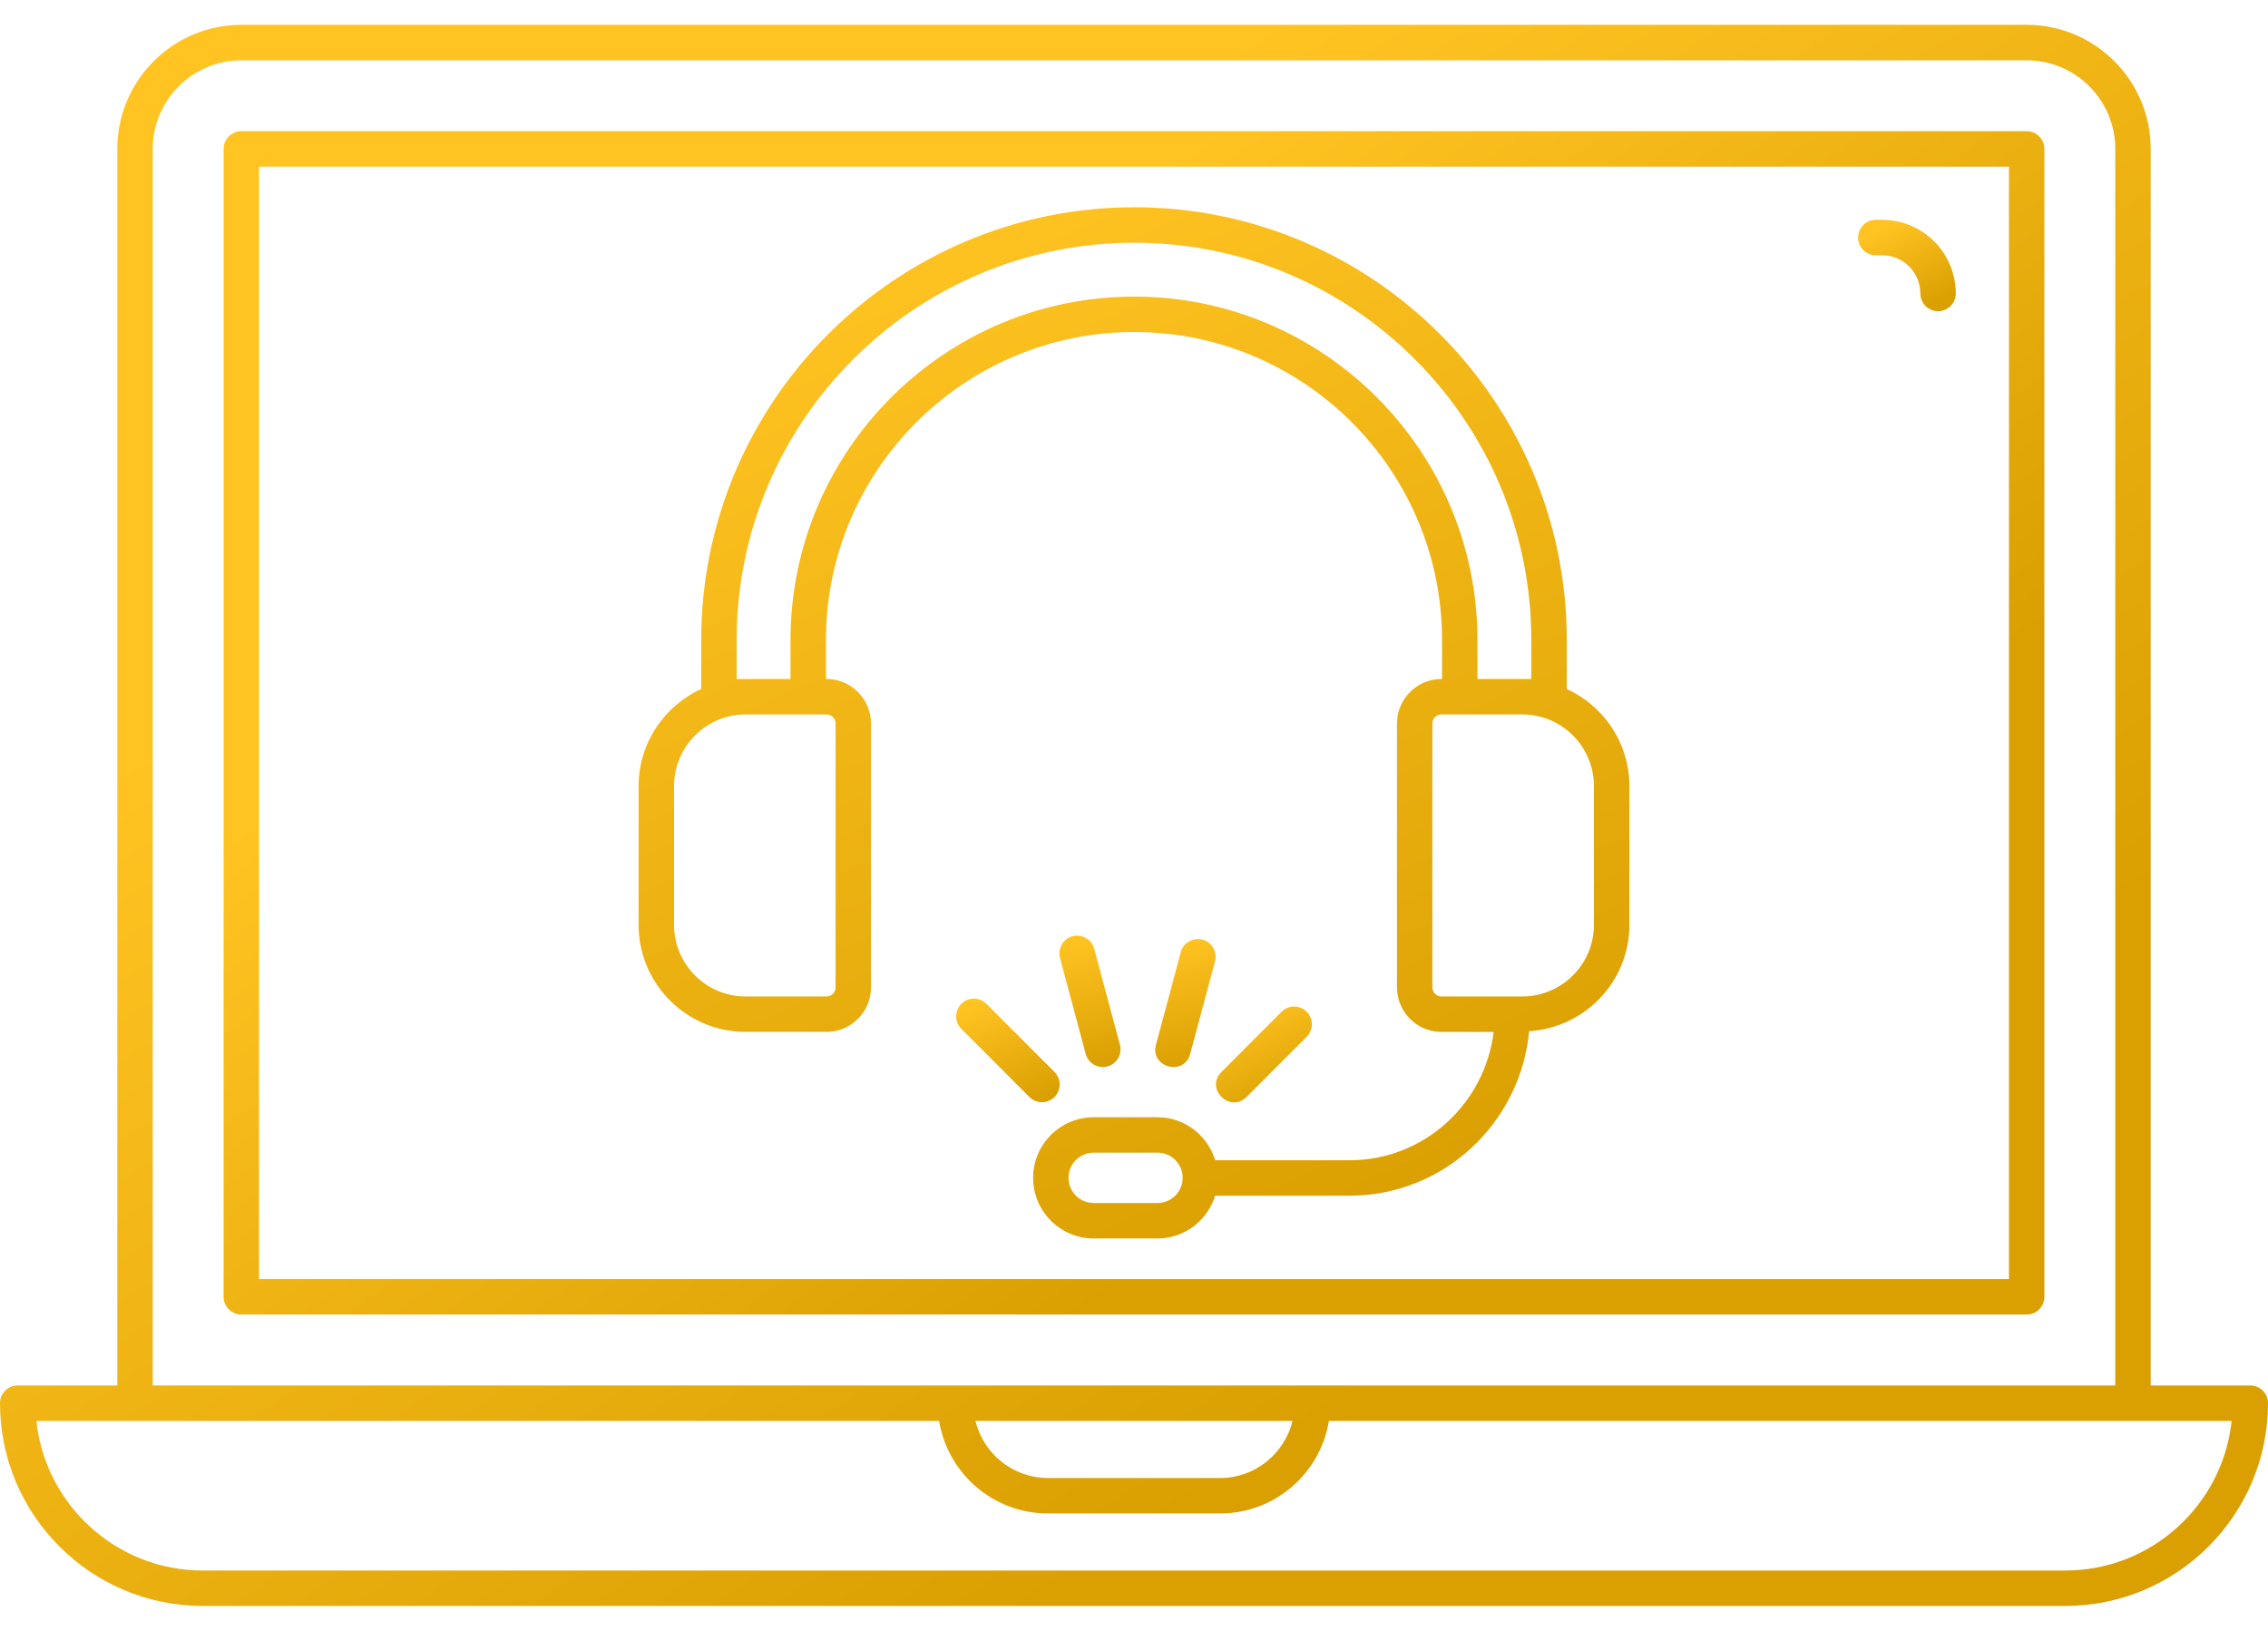
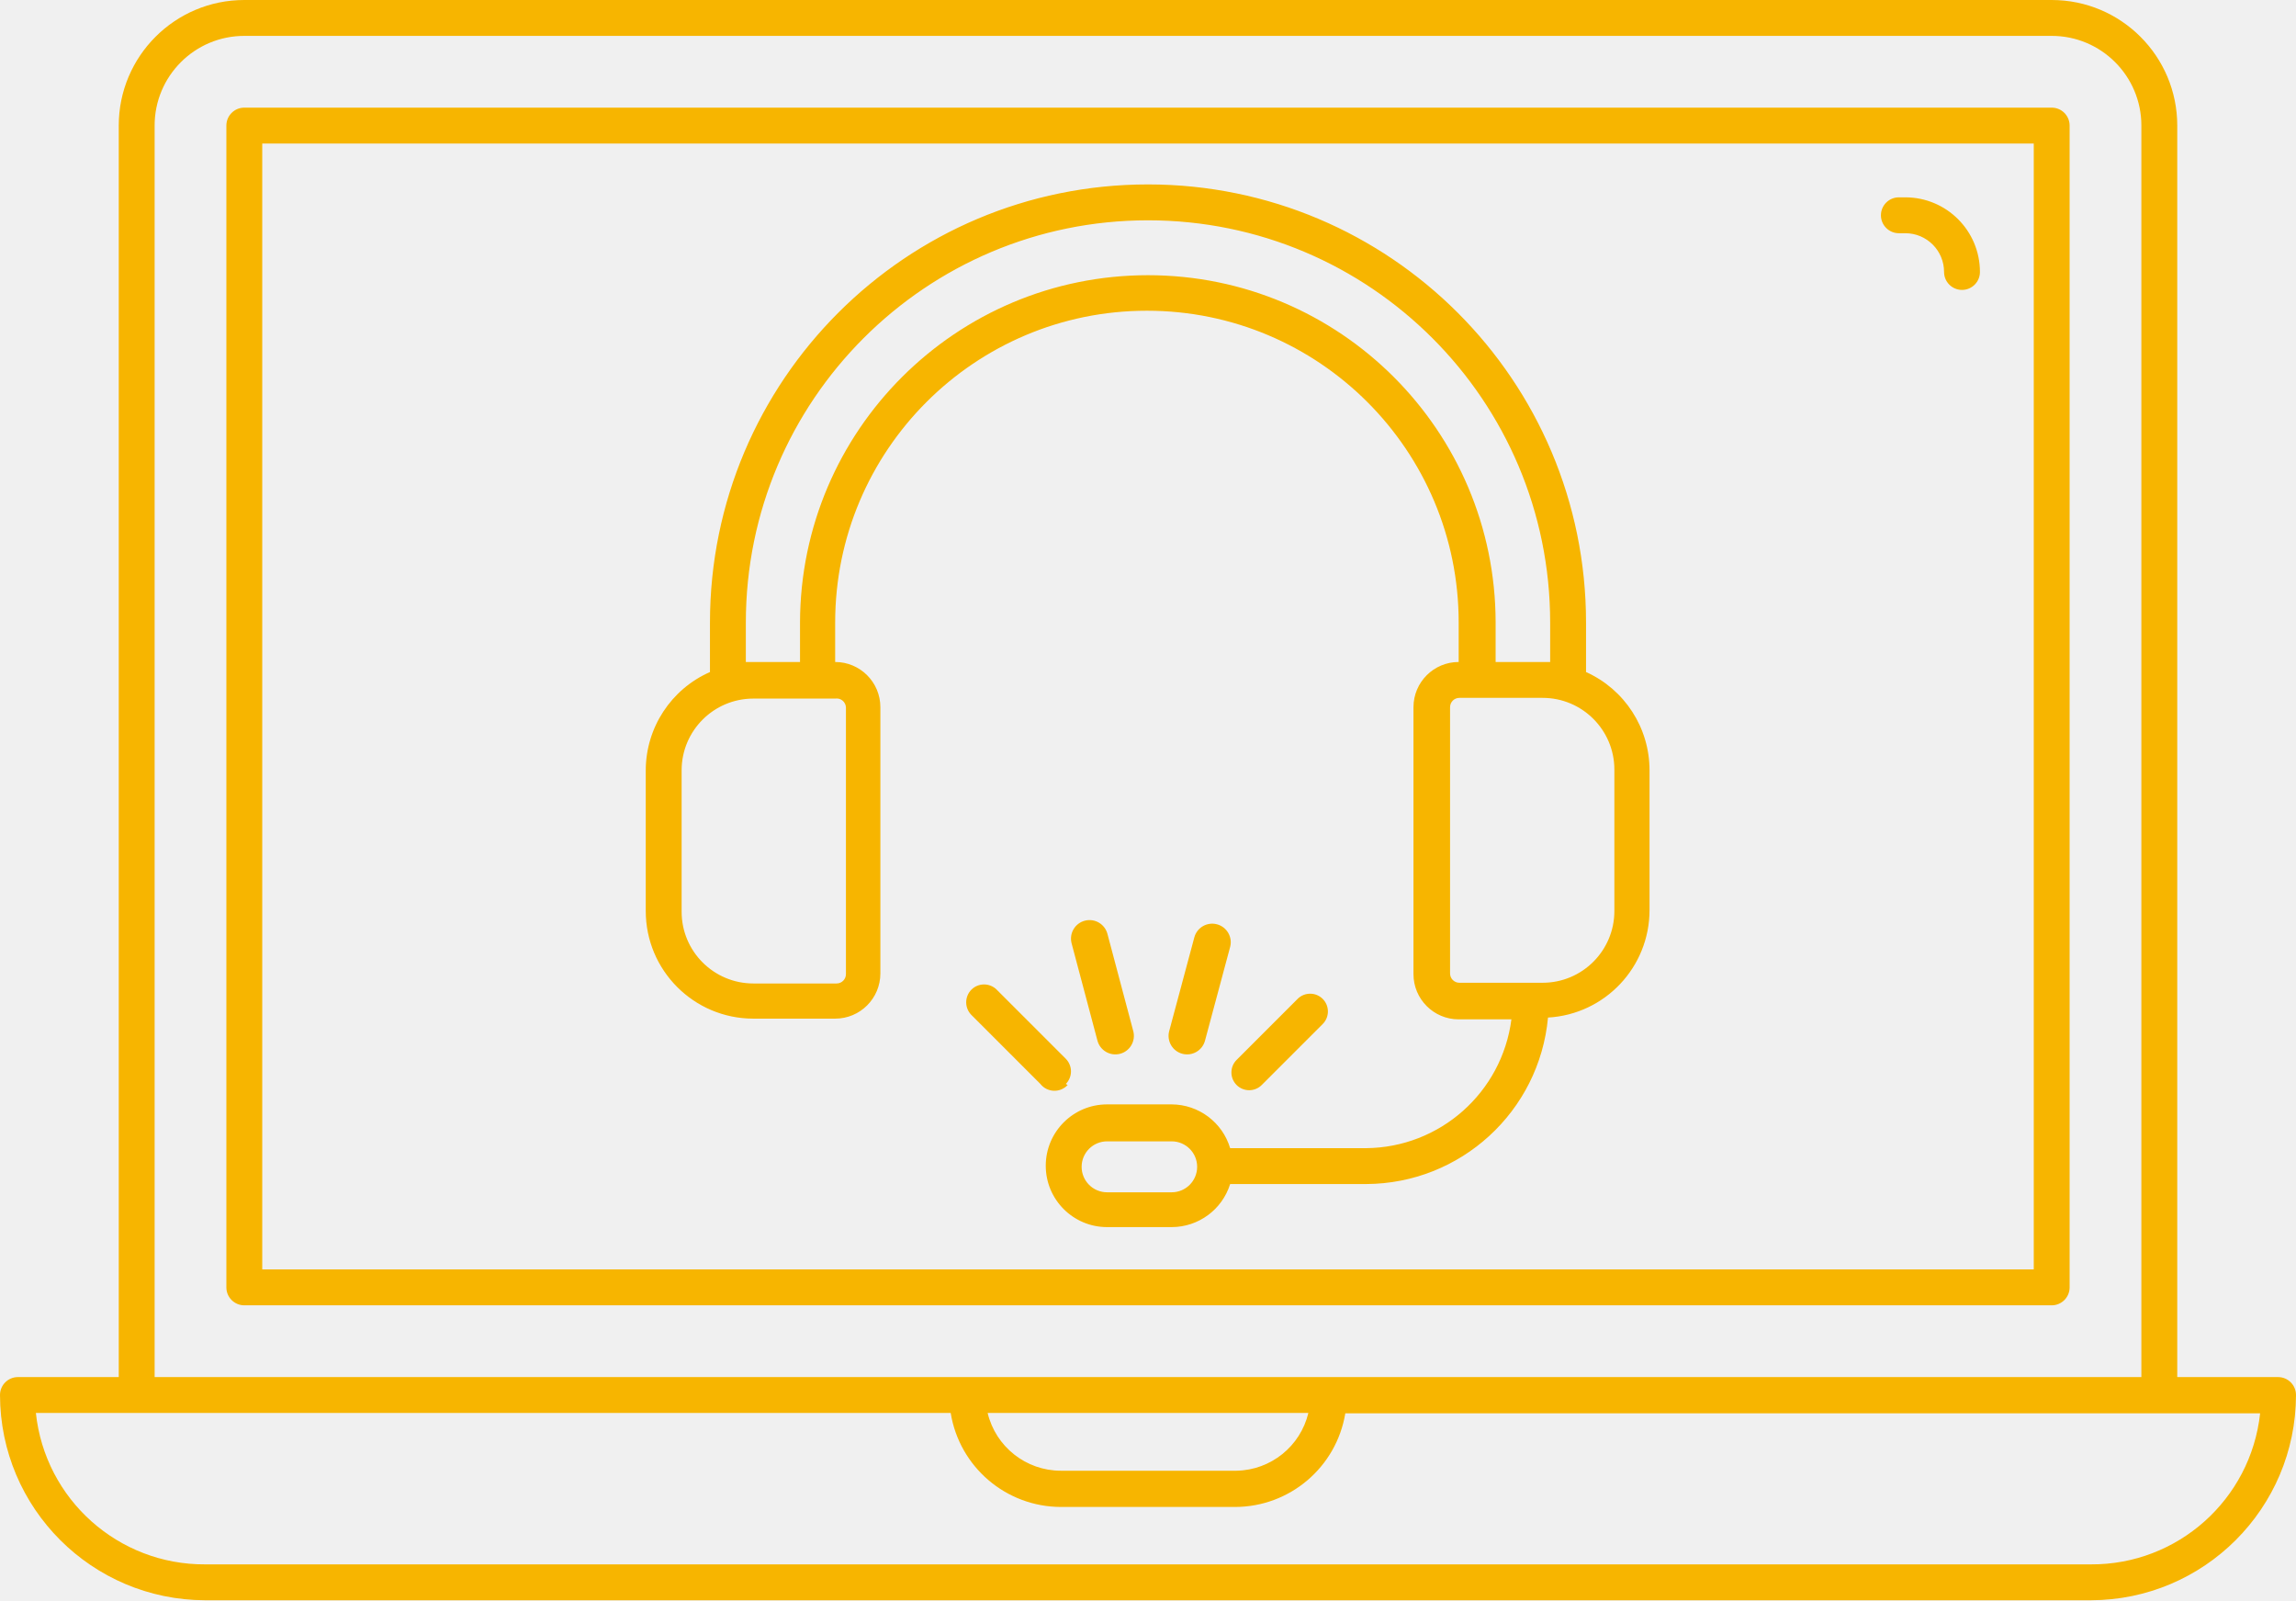
- <svg xmlns="http://www.w3.org/2000/svg" xmlns:xlink="http://www.w3.org/1999/xlink" class="o-svg o-svg__support" viewBox="0 0 89 64">
+ <svg xmlns="http://www.w3.org/2000/svg" class="o-svg o-svg__support" fill="#F7B500" viewBox="0 0 64 44.6">
  <defs />
-   <defs>
-     <linearGradient id="c" x1="27.7%" x2="73.681%" y1="25.695%" y2="74.305%">
-       <stop offset="0%" stop-color="#FFC422" />
-       <stop offset="100%" stop-color="#DAA002" />
-     </linearGradient>
-     <linearGradient id="d" x1="27.7%" x2="73.681%" y1="28.876%" y2="71.124%">
-       <stop offset="0%" stop-color="#FFC422" />
-       <stop offset="100%" stop-color="#DAA002" />
-     </linearGradient>
-     <linearGradient id="e" x1="27.7%" x2="73.681%" y1="6.247%" y2="93.753%">
-       <stop offset="0%" stop-color="#FFC422" />
-       <stop offset="100%" stop-color="#DAA002" />
-     </linearGradient>
-     <linearGradient id="f" x1="29.417%" x2="71.857%" y1="0%" y2="100%">
-       <stop offset="0%" stop-color="#FFC422" />
-       <stop offset="100%" stop-color="#DAA002" />
-     </linearGradient>
-     <linearGradient id="g" x1="27.7%" x2="73.681%" y1=".069%" y2="99.931%">
-       <stop offset="0%" stop-color="#FFC422" />
-       <stop offset="100%" stop-color="#DAA002" />
-     </linearGradient>
-     <linearGradient id="h" x1="45.038%" x2="55.269%" y1="0%" y2="100%">
-       <stop offset="0%" stop-color="#FFC422" />
-       <stop offset="100%" stop-color="#DAA002" />
-     </linearGradient>
-     <linearGradient id="i" x1="45.173%" x2="55.126%" y1="0%" y2="100%">
-       <stop offset="0%" stop-color="#FFC422" />
-       <stop offset="100%" stop-color="#DAA002" />
-     </linearGradient>
-     <linearGradient id="j" x1="27.736%" x2="73.642%" y1="0%" y2="100%">
-       <stop offset="0%" stop-color="#FFC422" />
-       <stop offset="100%" stop-color="#DAA002" />
-     </linearGradient>
-     <filter id="a" width="104.6%" height="102.2%" x="-2.3%" y="-1.1%" filterUnits="objectBoundingBox">
-       <feOffset in="SourceAlpha" result="shadowOffsetOuter1" />
-       <feGaussianBlur in="shadowOffsetOuter1" result="shadowBlurOuter1" stdDeviation="2.5" />
-       <feColorMatrix in="shadowBlurOuter1" values="0 0 0 0 0 0 0 0 0 0 0 0 0 0 0 0 0 0 0.15 0" />
-     </filter>
-     <rect id="b" width="326" height="676" x="0" y="0" rx="5" />
-   </defs>
-   <g fill="none" fill-rule="evenodd">
-     <g transform="translate(-119 -40)">
-       <use fill="#000" filter="url(#a)" xlink:href="#b" />
-       <use fill="#FFF" xlink:href="#b" />
-     </g>
-     <g fill-rule="nonzero">
-       <path fill="url(#c)" d="M4.603 5.844V54.372H.695c-.384 0-.695.311-.695.696 0 4.389 3.568 7.958 7.955 7.958H81.045c4.386 0 7.955-3.569 7.955-7.958 0-.385-.311-.696-.695-.696h-3.908V5.844c0-2.685-2.184-4.87-4.867-4.87H9.47c-2.683 0-4.867 2.185-4.867 4.87zM81.045 61.635H7.955c-3.385 0-6.179-2.576-6.527-5.871H36.852c.334 2.057 2.121 3.632 4.269 3.632h6.759c2.148 0 3.935-1.575 4.269-3.632h35.424c-.348 3.295-3.142 5.871-6.527 5.871zm-42.767-5.871h12.443c-.314 1.283-1.464 2.24-2.842 2.24h-6.759c-1.377 0-2.528-.958-2.842-2.24zM83.006 5.844V54.372H5.994V5.844c0-1.918 1.56-3.478 3.477-3.478H79.53c1.917 0 3.477 1.56 3.477 3.478z" />
-       <path fill="url(#d)" d="M8.775 5.844V50.894c0 .385.311.696.695.696H79.53c.384 0 .695-.311.695-.696V5.844c0-.385-.311-.696-.695-.696H9.47c-.384 0-.695.311-.695.696zm1.391.696h68.669V50.198H10.166V6.539z" />
-       <path fill="url(#e)" d="M73.859 8.626h-.249c-.384 0-.695.311-.695.696 0 .385.311.696.695.696h.249c.826 0 1.499.673 1.499 1.499 0 .385.311.696.695.696s.695-.311.695-.696c0-1.594-1.296-2.89-2.889-2.89z" />
-       <path fill="url(#f)" d="M61.483 27.037v-1.921c0-9.364-7.614-16.982-16.974-16.982-9.369 0-16.992 7.618-16.992 16.982v1.921c-1.445.665-2.457 2.119-2.457 3.812v5.447c0 2.317 1.884 4.201 4.2 4.201h3.174c.963 0 1.746-.784 1.746-1.747V28.395c0-.965-.784-1.749-1.746-1.749h-.022v-1.53c0-6.664 5.427-12.086 12.097-12.086 6.66 0 12.079 5.421 12.079 12.086V26.647h-.022c-.963 0-1.746.784-1.746 1.749v10.355c0 .963.784 1.747 1.746 1.747h2.048c-.348 2.83-2.739 5.037-5.66 5.037h-5.267c-.298-.974-1.194-1.689-2.263-1.689h-2.506c-1.31 0-2.377 1.067-2.377 2.379 0 1.313 1.067 2.379 2.377 2.379h2.506c1.065 0 1.959-.709 2.26-1.678h5.27c3.698 0 6.71-2.844 7.053-6.455 2.189-.141 3.933-1.949 3.933-4.174v-5.447c0-1.693-1.011-3.147-2.457-3.812zM45.423 47.212h-2.506c-.544 0-.987-.443-.987-.988 0-.545.443-.988.987-.988h2.506c.544 0 .987.443.987.988 0 .545-.443.988-.987.988zM32.79 28.395v10.355c0 .196-.16.356-.356.356h-3.174c-1.549 0-2.809-1.261-2.809-2.81v-5.447c0-1.55 1.26-2.811 2.809-2.811h3.174c.196 0 .356.16.356.357zm11.718-16.755c-7.437 0-13.487 6.046-13.487 13.477v1.53h-2.114v-1.53c0-8.596 6.999-15.591 15.601-15.591 8.593 0 15.583 6.995 15.583 15.591v1.53H57.978v-1.53c0-7.431-6.043-13.477-13.47-13.477zm18.04 24.656c0 1.549-1.26 2.81-2.809 2.81H56.565c-.196 0-.356-.16-.356-.356V28.395c0-.197.16-.357.356-.357h3.174c1.549 0 2.809 1.261 2.809 2.811v5.447z" />
-       <path fill="url(#g)" d="M48.914 43.053l2.362-2.364c.272-.272.272-.712 0-.984-.272-.272-.712-.272-.983 0l-2.362 2.364c-.659.659.342 1.625.983.984z" />
-       <path fill="url(#h)" d="M46.705 41.363l.974-3.636c.099-.372-.121-.753-.492-.853-.369-.091-.752.122-.851.492l-.974 3.636c-.238.895 1.107 1.244 1.343.361z" />
-       <path fill="url(#i)" d="M42.605 41.361c.094.353.453.592.851.493.371-.101.591-.481.492-.852L42.939 37.234c-.098-.371-.48-.586-.851-.493-.371.101-.591.481-.492.852l1.009 3.769z" />
-       <path fill="url(#j)" d="M41.38 43.053c.272-.272.272-.712 0-.984l-2.673-2.675c-.272-.272-.712-.272-.983 0-.272.272-.272.712 0 .984l2.673 2.675c.272.272.712.272.983 0z" />
+   <g data-name="Capa 2">
+     <g data-name="Capa 1">
+       <path d="M3.31 3.5v34.88H.5a.5.5 0 00-.5.5 5.73 5.73 0 005.72 5.72h52.56A5.73 5.73 0 0064 38.88a.5.5 0 00-.5-.5h-2.81V3.5a3.5 3.5 0 00-3.5-3.5H6.81a3.5 3.5 0 00-3.5 3.5zm55 40.1H5.72A4.72 4.72 0 011 39.38h25.5A3.12 3.12 0 0029.57 42h4.86a3.12 3.12 0 003.07-2.61H63a4.72 4.72 0 01-4.72 4.21zm-30.78-4.22h8.94a2.1 2.1 0 01-2 1.61h-4.9a2.1 2.1 0 01-2.04-1.61zM59.69 3.5v34.88H4.31V3.5A2.5 2.5 0 016.81 1h50.38a2.5 2.5 0 012.5 2.5z" />
+       <path d="M6.31 3.5v32.38a.5.5 0 00.5.5h50.38a.5.5 0 00.5-.5V3.5a.5.5 0 00-.5-.5H6.81a.5.5 0 00-.5.5zm1 .5h49.38v31.38H7.31z" />
+       <path d="M53.11 5.5h-.18a.5.5 0 000 1h.18a1.08 1.08 0 011.08 1.08.5.5 0 001 0 2.08 2.08 0 00-2.08-2.08zm-8.9 13.23v-1.38a12.21 12.21 0 00-24.42 0v1.38A3 3 0 0018 21.47v3.92a3 3 0 003 3h2.28a1.26 1.26 0 001.26-1.26v-7.42a1.26 1.26 0 00-1.26-1.26v-1.1a8.69 8.69 0 0117.38 0v1.1a1.26 1.26 0 00-1.26 1.26v7.44a1.26 1.26 0 001.26 1.26h1.47A4.12 4.12 0 0138.08 32h-3.79a1.71 1.71 0 00-1.63-1.22h-1.8a1.71 1.71 0 100 3.42h1.8a1.71 1.71 0 001.63-1.2h3.79a5.11 5.11 0 005.07-4.64 3 3 0 002.83-3v-3.89a3 3 0 00-1.77-2.74zm-11.55 14.5h-1.8a.71.71 0 010-1.42h1.8a.71.71 0 010 1.42zm-9.08-13.52v7.44a.26.26 0 01-.26.26H21a2 2 0 01-2-2v-3.94a2 2 0 012-2h2.28a.26.26 0 01.3.24zM32 7.67a9.7 9.7 0 00-9.7 9.68v1.1h-1.51v-1.1a11.21 11.21 0 0122.42 0v1.1h-1.52v-1.1A9.69 9.69 0 0032 7.67zm13 17.72a2 2 0 01-2 2h-2.32a.26.26 0 01-.26-.26v-7.42a.26.26 0 01.26-.26H43a2 2 0 012 2z" />
+       <path d="M35.17 30.24l1.7-1.7a.49.49 0 00-.7-.7l-1.7 1.7a.49.49 0 10.7.7zM33.59 29l.7-2.61a.5.5 0 10-1-.26l-.7 2.61a.5.5 0 001 .26zm-3 0a.5.5 0 101-.26l-.72-2.71a.5.5 0 00-1 .26zm-.88 1.21a.5.5 0 000-.7l-1.93-1.93a.5.5 0 00-.7 0 .5.5 0 000 .71L29 30.21a.5.5 0 00.76.03z" />
    </g>
  </g>
</svg>
